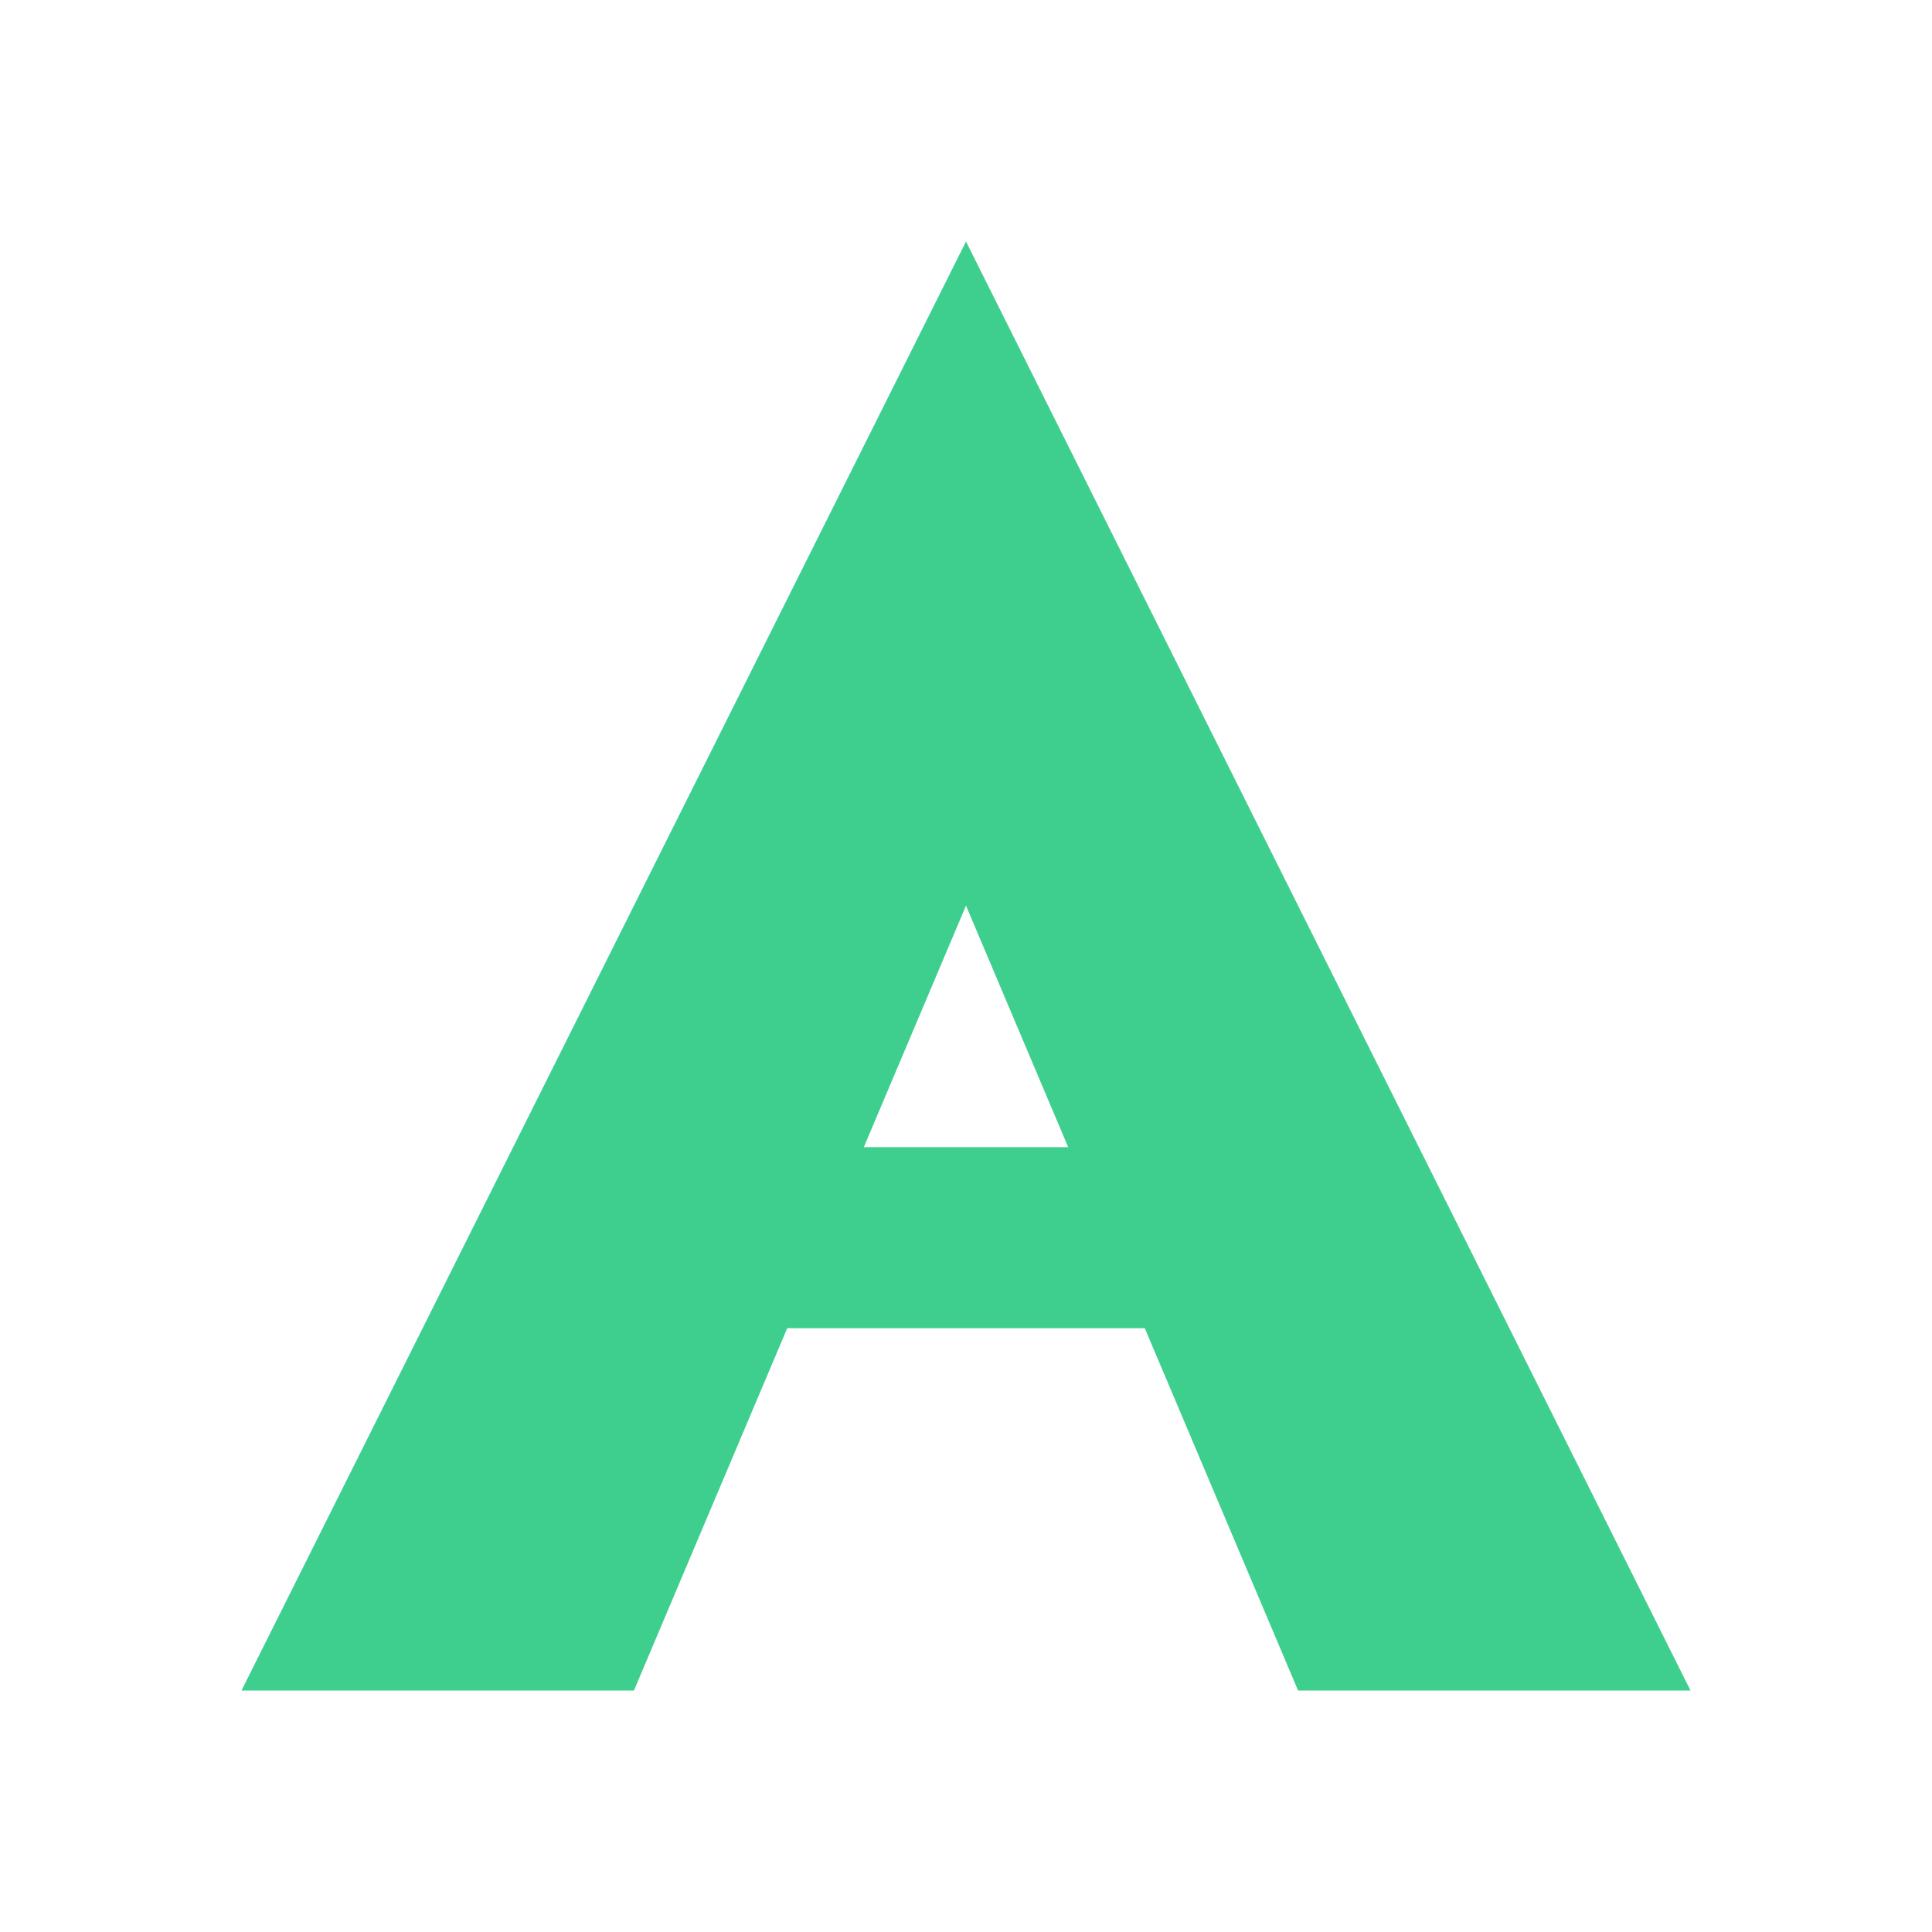
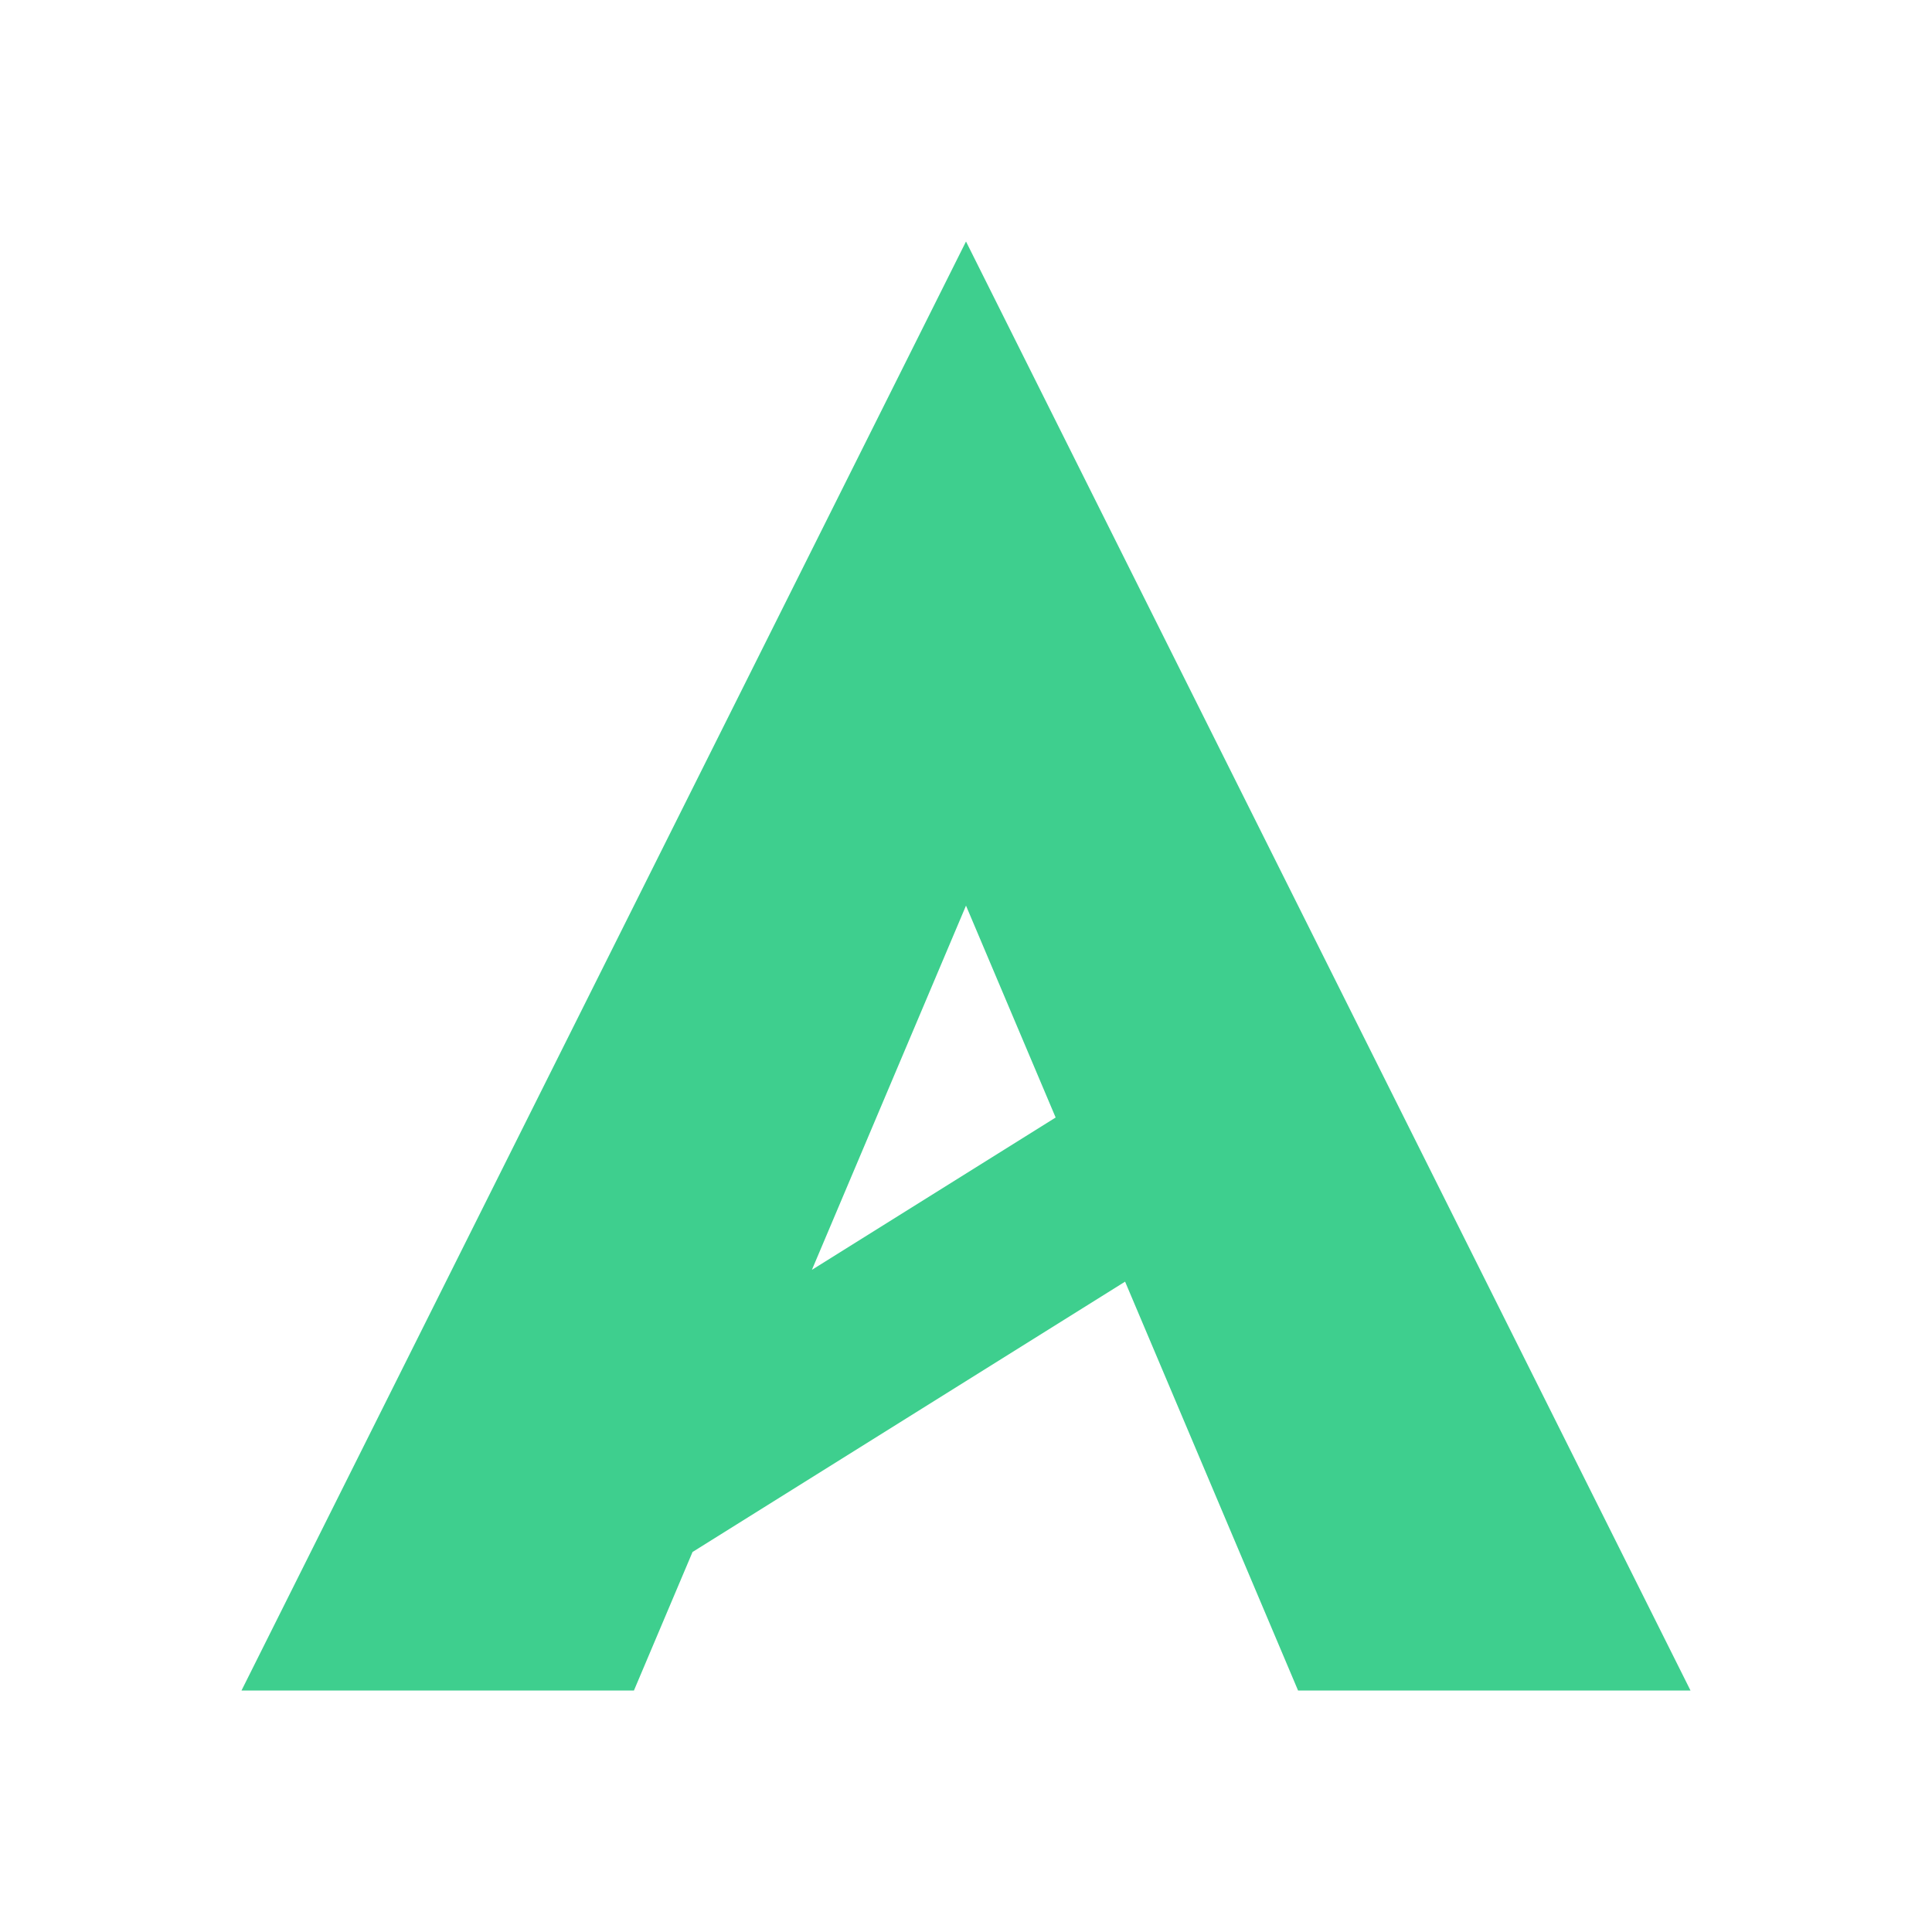
<svg xmlns="http://www.w3.org/2000/svg" viewBox="0 0 64 64" role="img" aria-label="Asahlagi icon">
-   <path fill="#3ecf8e" d="M32 8 L56 56 L43 56 L32 30 L21 56 L8 56 Z M20 38 L44 38 L44 44 L20 44 Z" />
+   <path fill="#3ecf8e" d="M32 8 L56 56 L43 56 L32 30 L21 56 L8 56 Z M19 47 L43 32 L46 37 L22 52 Z" />
</svg>
